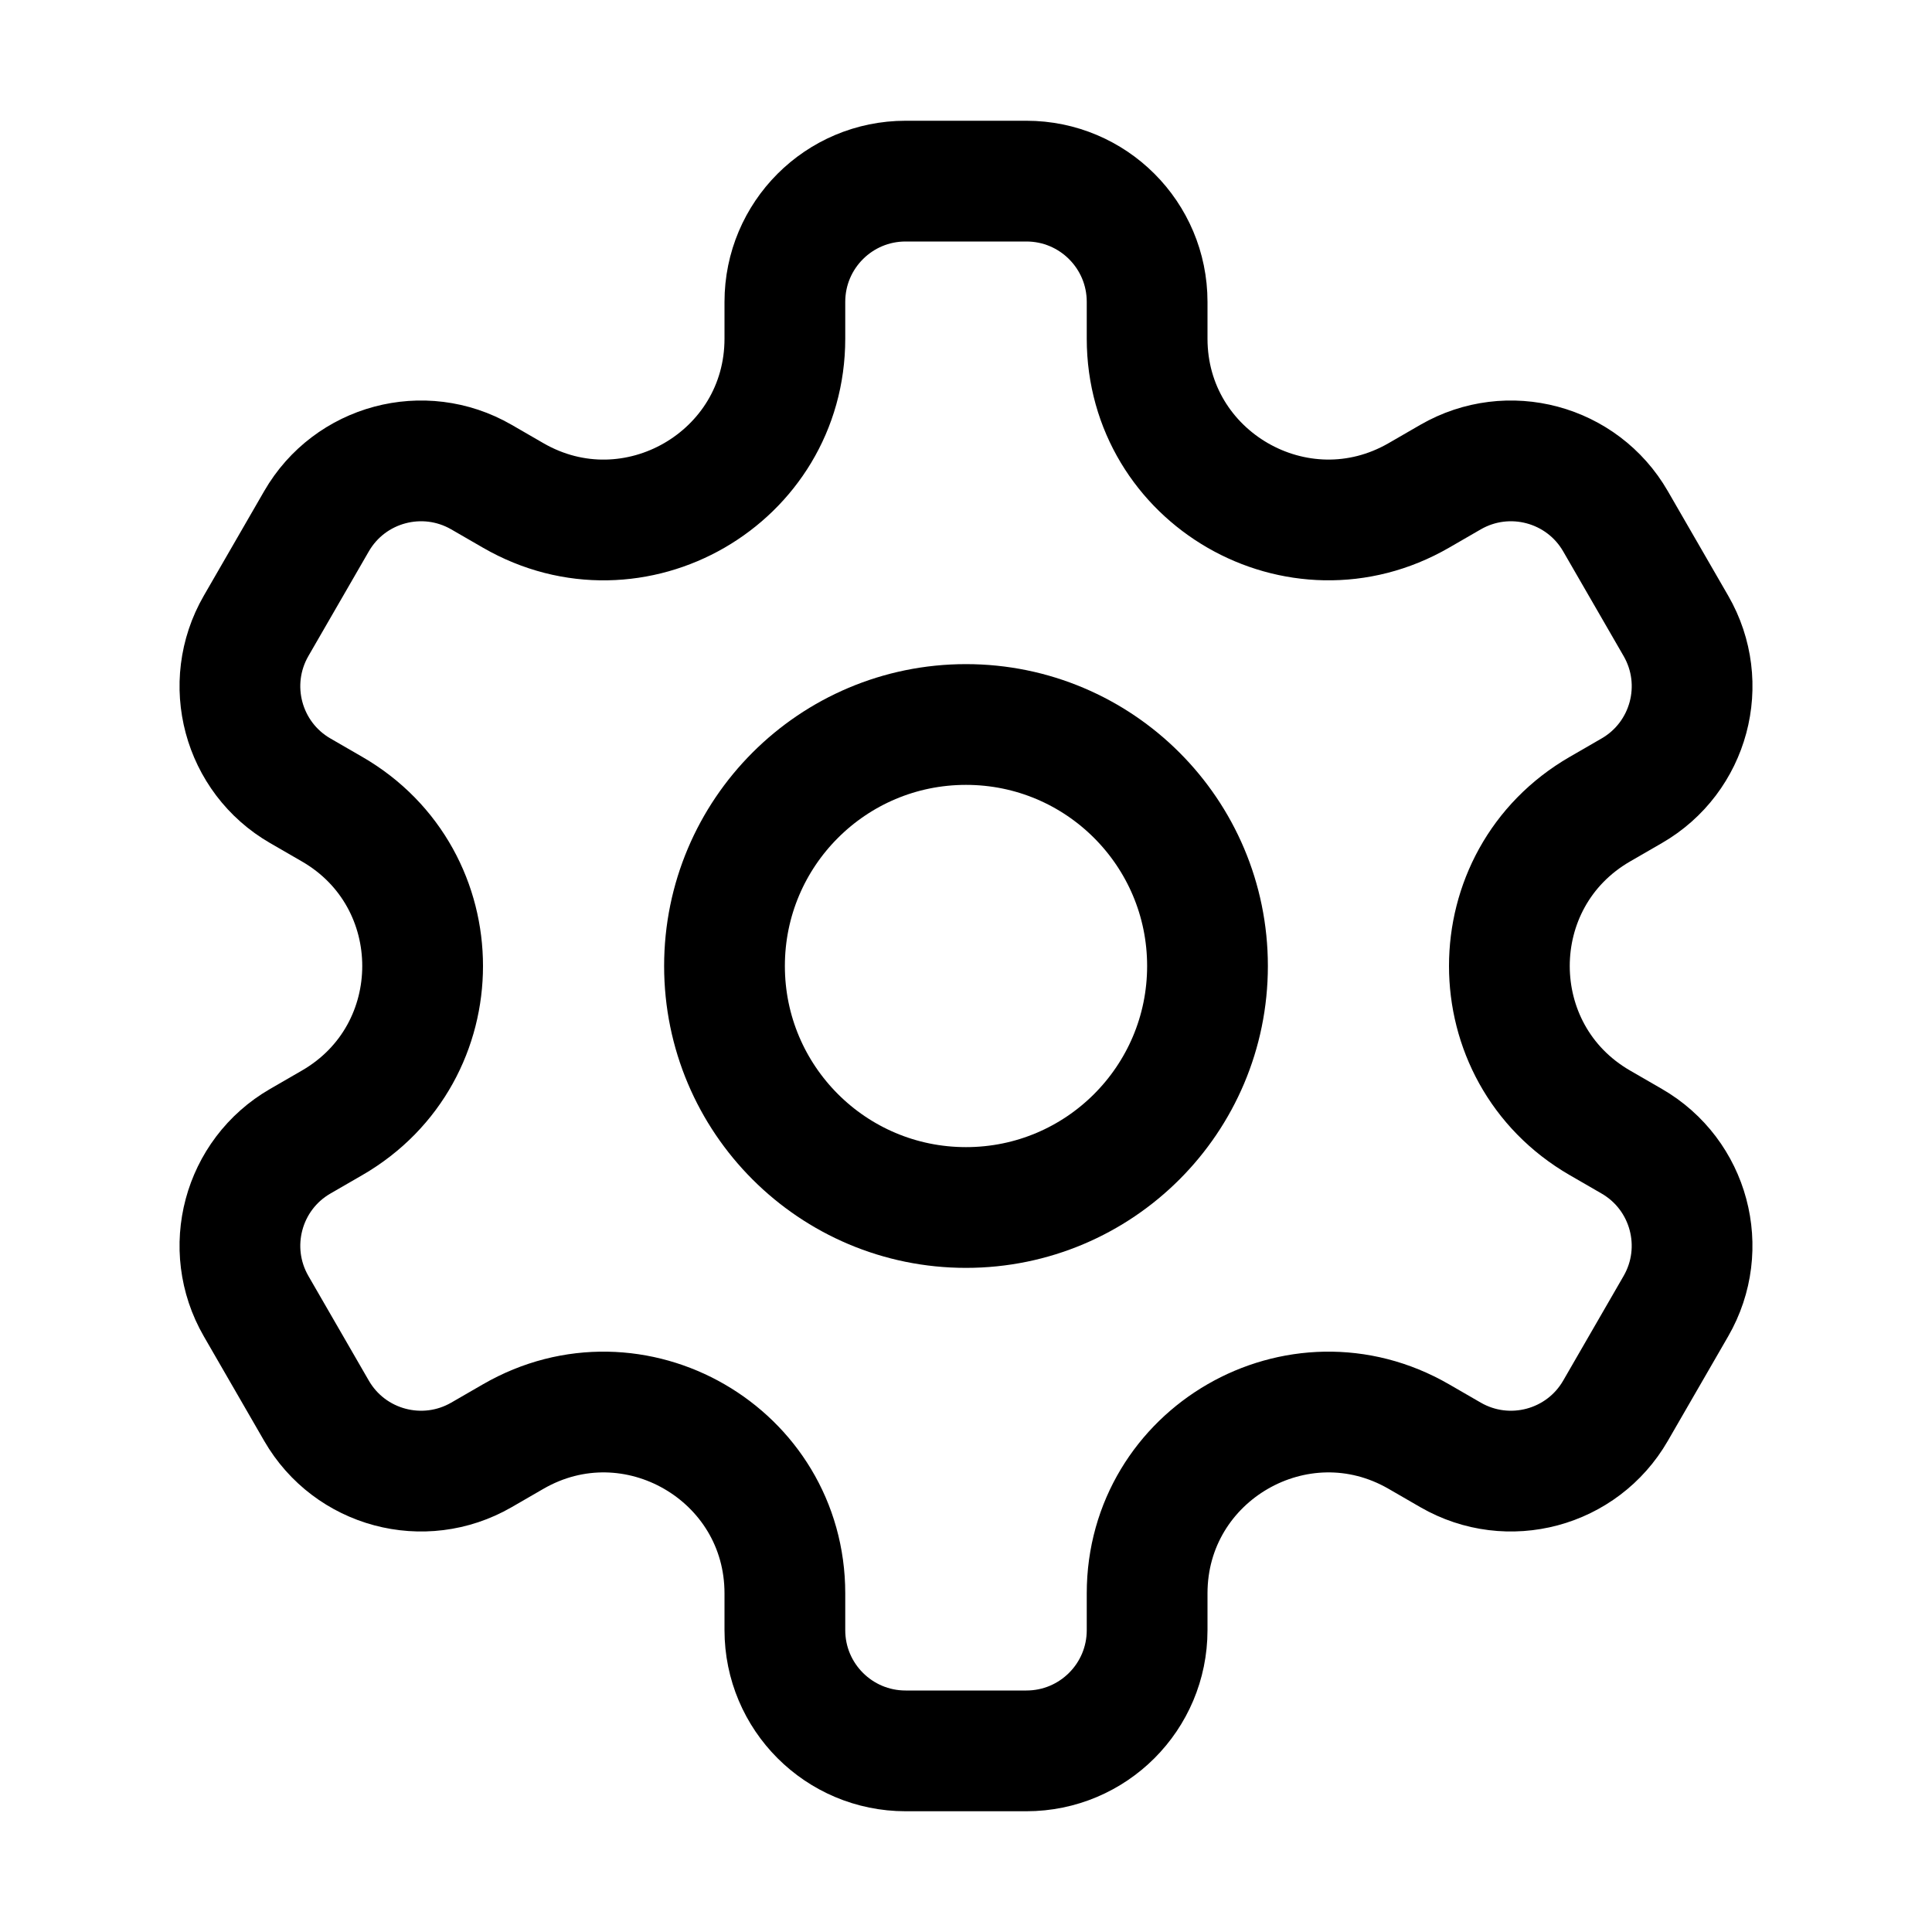
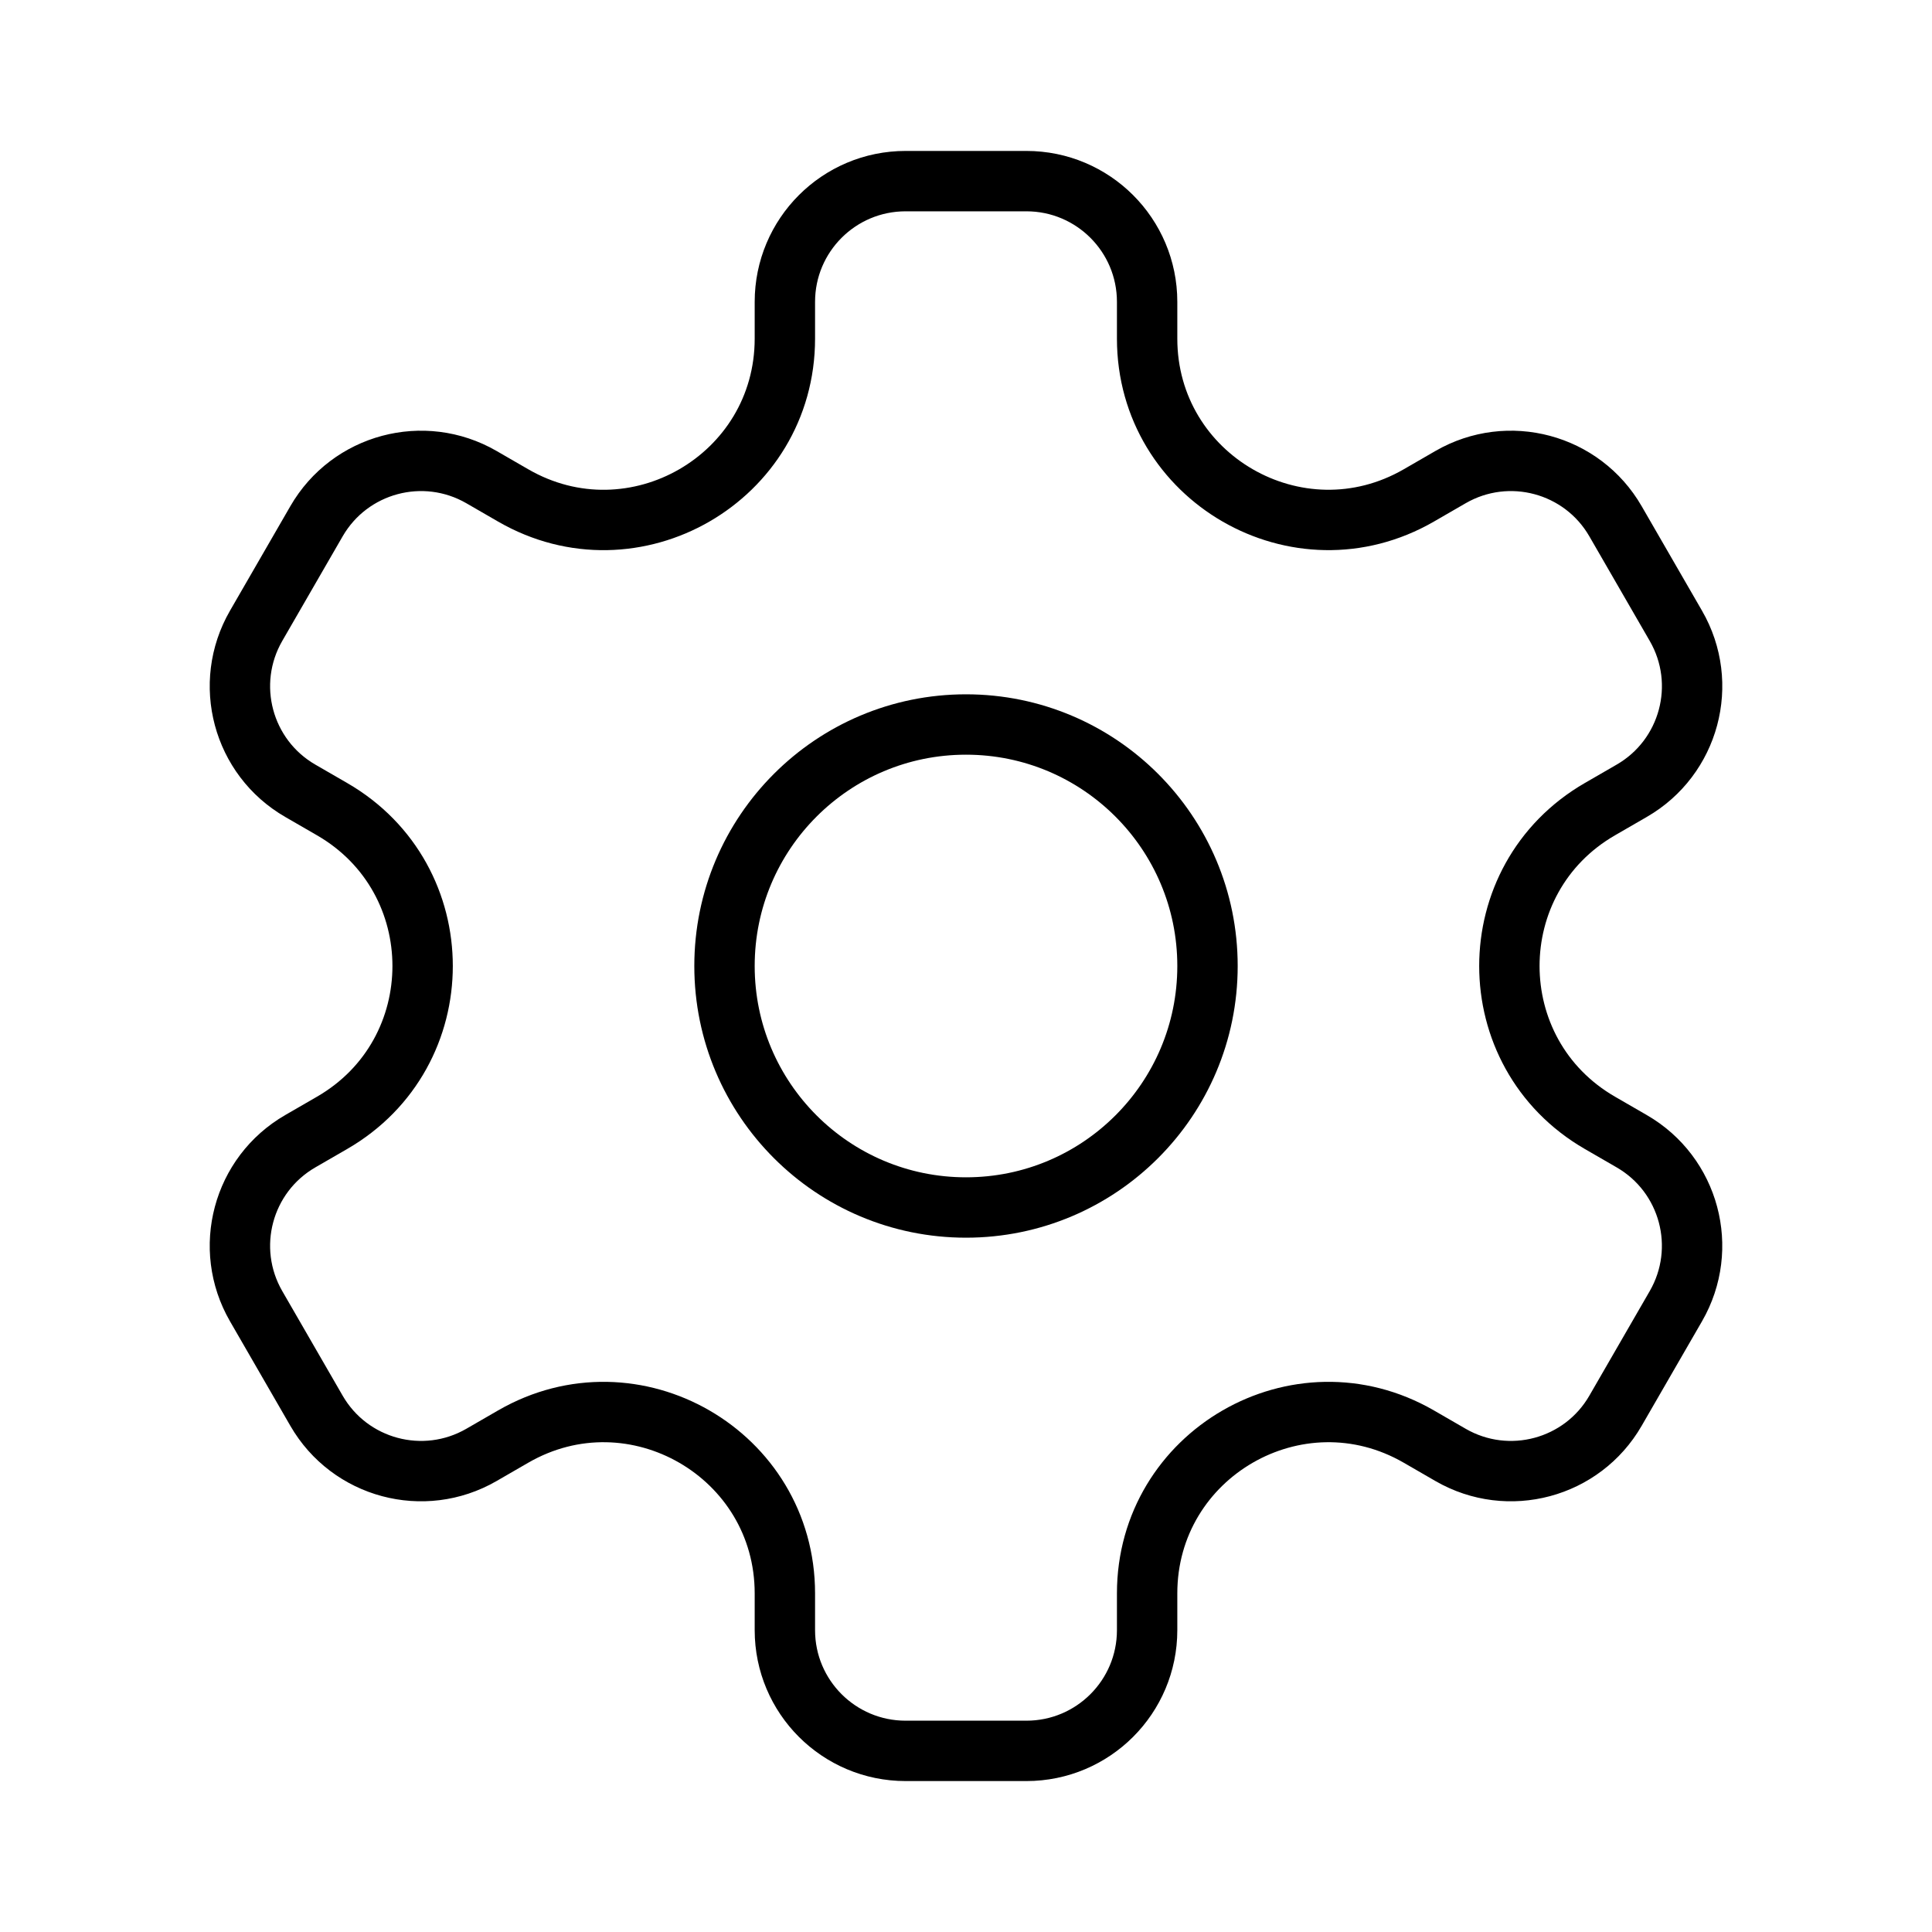
- <svg xmlns="http://www.w3.org/2000/svg" enable-background="new 0 0 32 32" id="Editable-line" version="1.1" viewBox="0 0 32 32" xml:space="preserve">
-   <circle cx="16" cy="16" fill="none" id="XMLID_224_" r="4" stroke="#000000" stroke-linecap="round" stroke-linejoin="round" stroke-miterlimit="10" stroke-width="2" />
-   <path d="  M27.758,10.366l-1-1.732c-0.552-0.957-1.775-1.284-2.732-0.732L23.5,8.206C21.5,9.36,19,7.917,19,5.608V5c0-1.105-0.895-2-2-2h-2  c-1.105,0-2,0.895-2,2v0.608c0,2.309-2.5,3.753-4.5,2.598L7.974,7.902C7.017,7.35,5.794,7.677,5.242,8.634l-1,1.732  c-0.552,0.957-0.225,2.18,0.732,2.732L5.5,13.402c2,1.155,2,4.041,0,5.196l-0.526,0.304c-0.957,0.552-1.284,1.775-0.732,2.732  l1,1.732c0.552,0.957,1.775,1.284,2.732,0.732L8.5,23.794c2-1.155,4.5,0.289,4.5,2.598V27c0,1.105,0.895,2,2,2h2  c1.105,0,2-0.895,2-2v-0.608c0-2.309,2.5-3.753,4.5-2.598l0.526,0.304c0.957,0.552,2.18,0.225,2.732-0.732l1-1.732  c0.552-0.957,0.225-2.18-0.732-2.732L26.5,18.598c-2-1.155-2-4.041,0-5.196l0.526-0.304C27.983,12.546,28.311,11.323,27.758,10.366z  " fill="none" id="XMLID_242_" stroke="#000000" stroke-linecap="round" stroke-linejoin="round" stroke-miterlimit="10" stroke-width="2" />
+ <svg xmlns="http://www.w3.org/2000/svg" enableBackground="new 0 0 32 32" id="Editable-line" version="1.1" viewBox="0 0 32 32" xml:space="preserve">
+   <circle cx="16" cy="16" fill="none" id="XMLID_224_" r="4" stroke="#000000" strokeLinecap="round" strokeLinejoin="round" strokeMiterlimit="10" strokeWidth="2" />
+   <path d="  M27.758,10.366l-1-1.732c-0.552-0.957-1.775-1.284-2.732-0.732L23.5,8.206C21.5,9.36,19,7.917,19,5.608V5c0-1.105-0.895-2-2-2h-2  c-1.105,0-2,0.895-2,2v0.608c0,2.309-2.5,3.753-4.5,2.598L7.974,7.902C7.017,7.35,5.794,7.677,5.242,8.634l-1,1.732  c-0.552,0.957-0.225,2.18,0.732,2.732L5.5,13.402c2,1.155,2,4.041,0,5.196l-0.526,0.304c-0.957,0.552-1.284,1.775-0.732,2.732  l1,1.732c0.552,0.957,1.775,1.284,2.732,0.732L8.5,23.794c2-1.155,4.5,0.289,4.5,2.598V27c0,1.105,0.895,2,2,2h2  c1.105,0,2-0.895,2-2v-0.608c0-2.309,2.5-3.753,4.5-2.598l0.526,0.304c0.957,0.552,2.18,0.225,2.732-0.732l1-1.732  c0.552-0.957,0.225-2.18-0.732-2.732L26.5,18.598c-2-1.155-2-4.041,0-5.196l0.526-0.304C27.983,12.546,28.311,11.323,27.758,10.366z  " fill="none" id="XMLID_242_" stroke="#000000" strokeLinecap="round" strokeLinejoin="round" strokeMiterlimit="10" strokeWidth="2" />
</svg>
